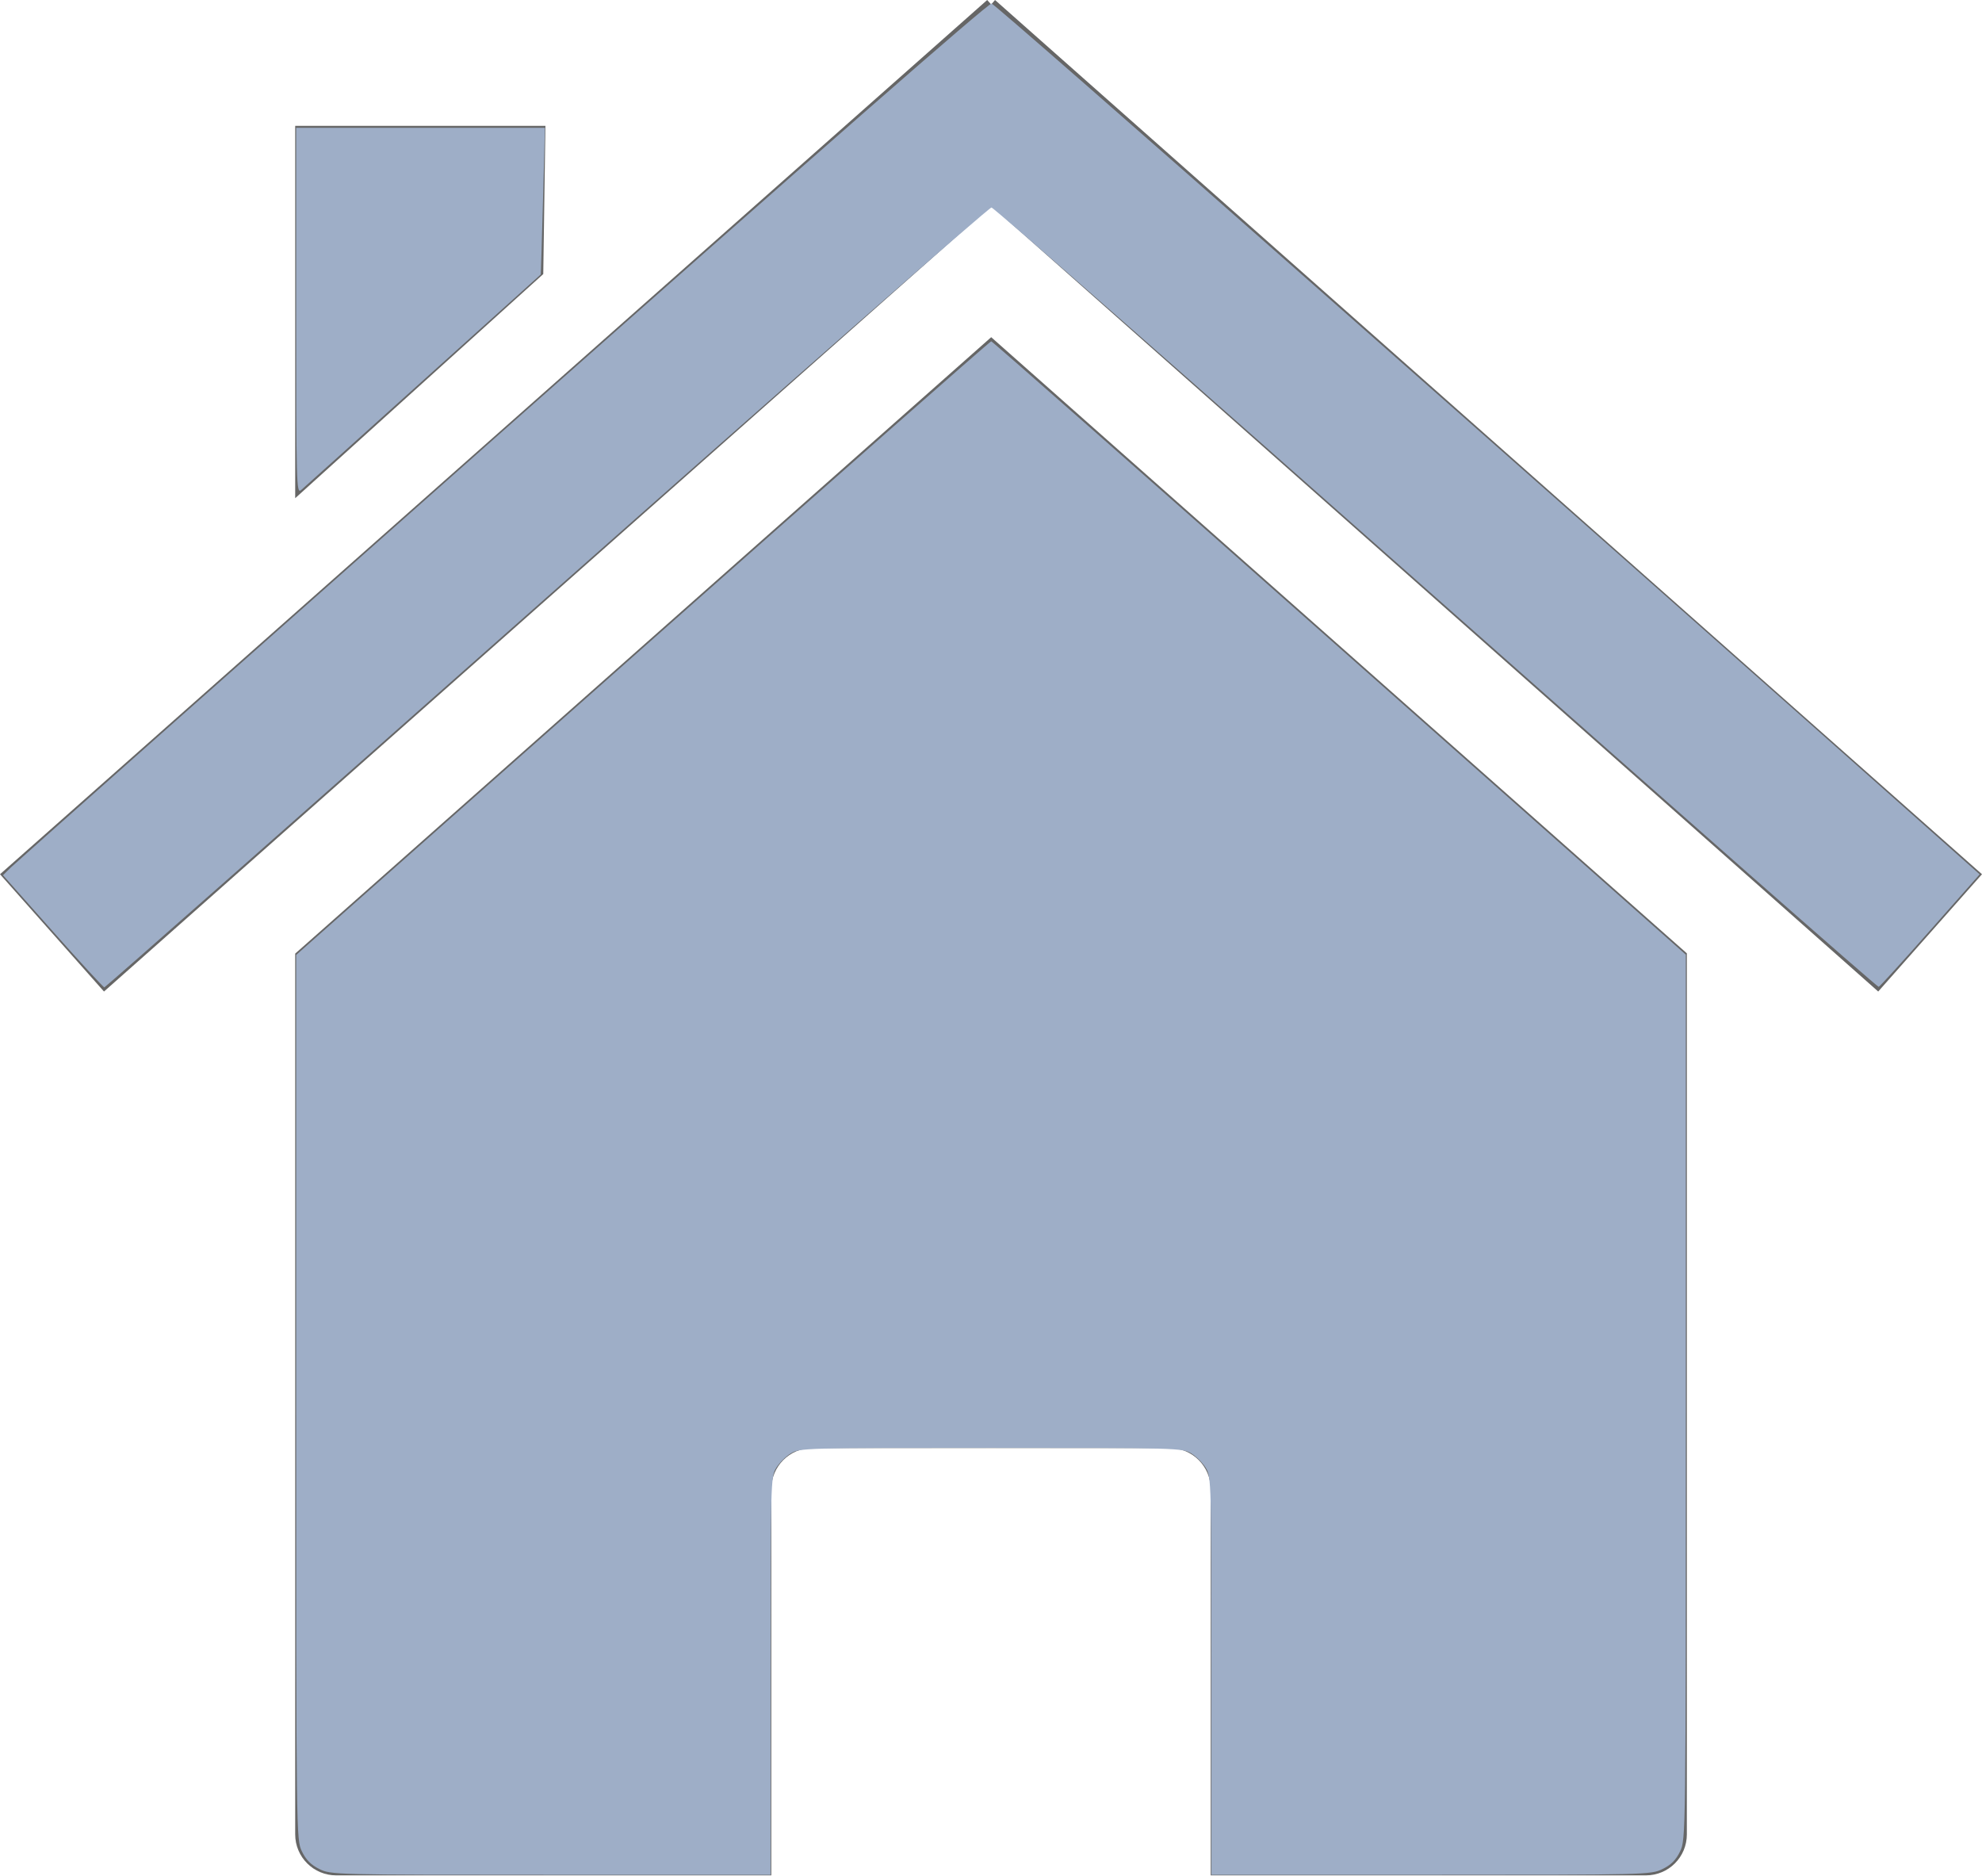
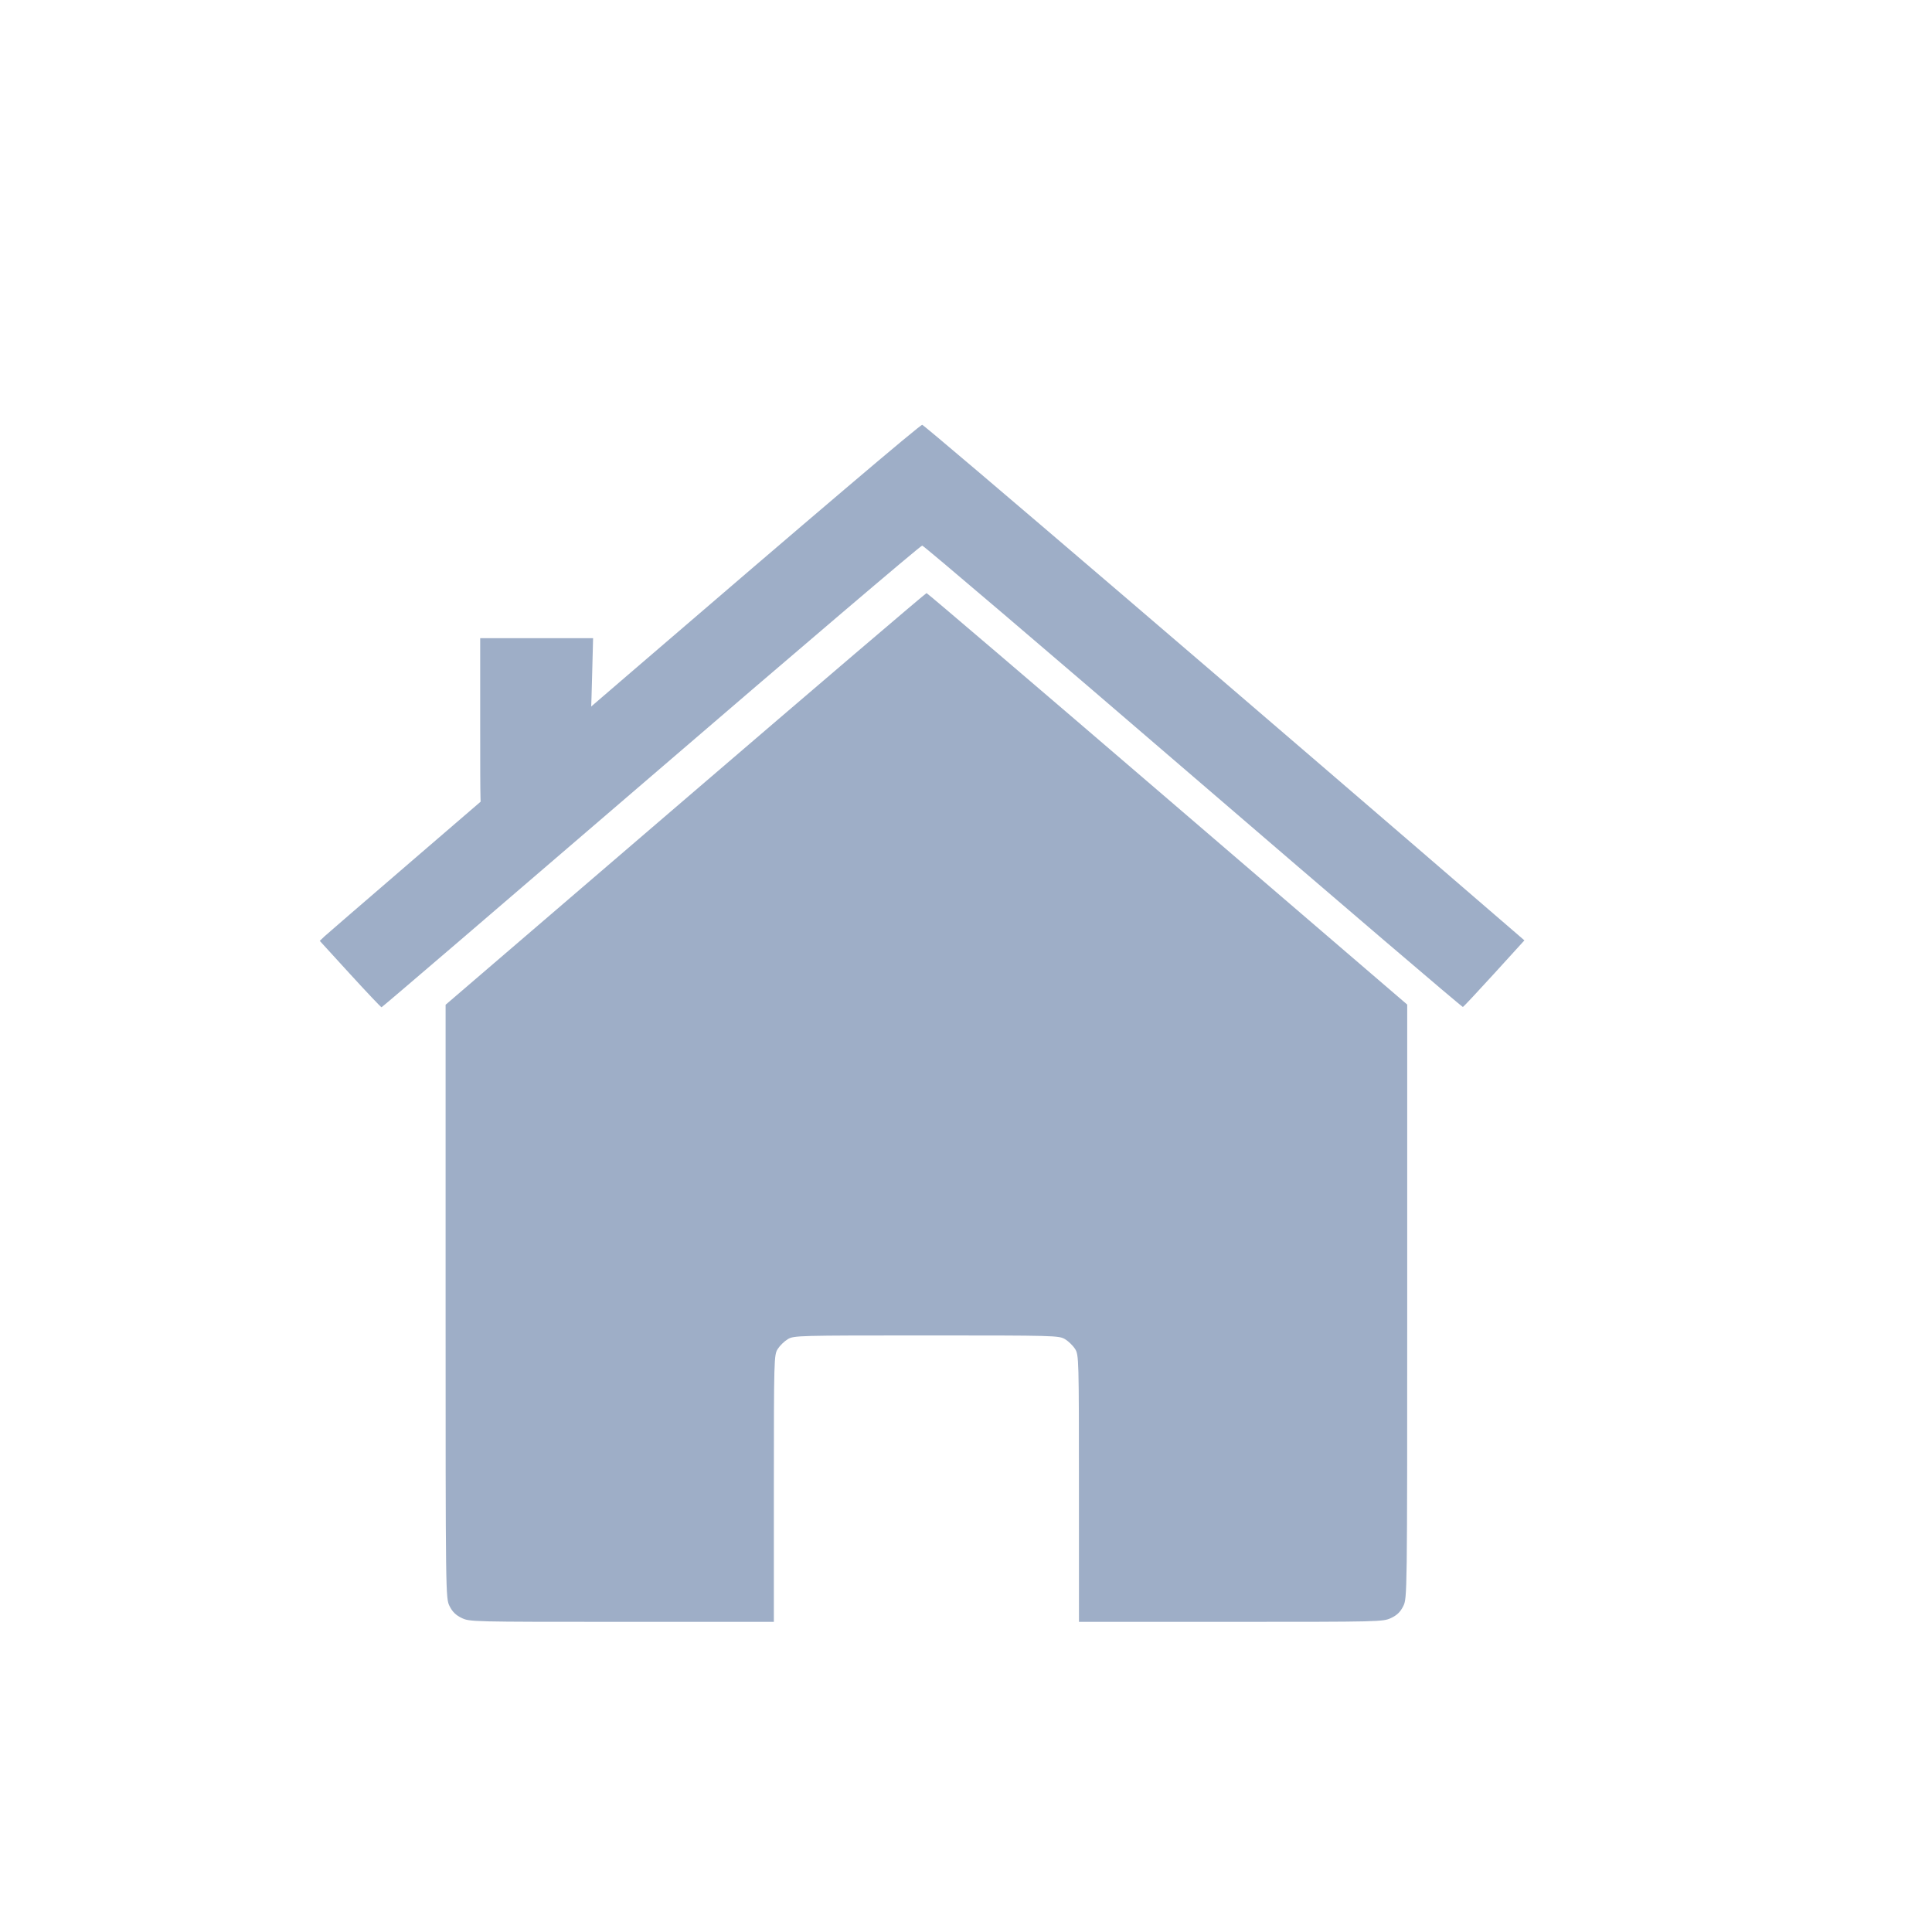
- <svg xmlns="http://www.w3.org/2000/svg" id="svg2" viewBox="0 0 463.89 438.88" version="1.0">
-   <defs id="defs19" />
-   <g id="layer1" transform="translate(-42.339 -276.34)" style="fill:#666666">
-     <path id="rect2391" d="m437.15 499.44zl-162.82-144.19-162.9 144.25v206.12c0 5.33 4.3 9.6 9.62 9.6h101.81v-90.38c0-5.32 4.27-9.62 9.6-9.62h83.65c5.33 0 9.6 4.3 9.6 9.62v90.38h101.84c5.32 0 9.6-4.27 9.6-9.6v-206.18zm-325.72 0.06z" style="fill:#666666" />
-     <path id="path2399" d="m273.39 276.34l-231.05 204.59 24.338 27.45 207.65-183.88 207.61 183.88 24.29-27.45-231-204.59-0.9 1.04-0.94-1.04z" style="fill:#666666" />
-     <path id="rect2404" d="m111.43 305.79h58.57l-0.51 34.69-58.06 52.45v-87.14z" style="fill:#666666" />
+ <svg xmlns="http://www.w3.org/2000/svg" xmlns:xlink="http://www.w3.org/1999/xlink" version="1.1" preserveAspectRatio="xMidYMid meet" viewBox="0 0 640 640" width="640" height="640">
+   <defs>
+     <path d="M107.56 310.12C108.45 309.27 153.11 270.79 206.8 224.61C270.62 169.72 304.79 140.68 305.5 140.73C306.31 140.79 414.56 233.46 503.39 310.14C503.5 310.23 504.03 310.69 504.98 311.51C499 318.08 495.68 321.72 495.02 322.45C489.54 328.47 484.85 333.48 484.6 333.57C484.35 333.67 444.15 299.32 395.26 257.25C346.38 215.18 305.98 180.75 305.49 180.73C304.99 180.71 264.58 215.12 215.67 257.19C166.76 299.25 126.59 333.67 126.39 333.67C126.19 333.67 121.51 328.73 115.98 322.68C115.98 322.68 112.63 319.01 105.93 311.68C106.91 310.75 107.45 310.23 107.56 310.12Z" id="aoEgOcKa" />
+     <path d="M147.61 431.14C147.61 424.58 147.61 391.82 147.61 332.84C195.26 291.93 221.74 269.2 227.03 264.66C270.71 227.16 306.67 196.47 306.93 196.47C307.19 196.47 343.13 227.14 386.78 264.63C392.07 269.17 418.53 291.89 466.16 332.78C466.16 391.77 466.16 424.55 466.16 431.1C466.16 529.12 466.15 529.44 464.84 532.07C463.88 533.99 462.77 535.06 460.8 535.99C458.12 537.24 457.26 537.26 407.75 537.26C404.39 537.26 387.61 537.26 357.42 537.26C357.41 510.75 357.41 496.02 357.41 493.08C357.41 450.08 357.38 448.83 356.14 446.87C355.44 445.76 353.93 444.29 352.78 443.61C350.76 442.42 349.48 442.38 306.88 442.38C264.29 442.38 263.01 442.42 260.98 443.61C259.84 444.29 258.33 445.76 257.63 446.87C256.39 448.83 256.36 450.08 256.35 493.08C256.35 496.02 256.35 510.75 256.35 537.26C226.13 537.26 209.34 537.26 205.98 537.26C156.26 537.26 155.57 537.25 152.92 535.97C151.01 535.05 149.86 533.93 148.93 532.06C147.62 529.44 147.61 528.97 147.61 431.14Z" id="d2ijV9jFs7" />
+     <path d="M177.77 211.41C188.99 211.41 195.22 211.41 196.47 211.41C196.29 218.29 196.19 222.12 196.17 222.89C196.01 229.2 195.85 234.38 195.83 234.4C195.8 234.42 187.85 241.88 178.16 250.98C168.47 260.08 160.21 267.82 159.81 268.18C159.11 268.8 159.07 267.43 159.07 240.12C159.07 236.29 159.07 226.72 159.07 211.41C161.56 211.41 167.8 211.41 177.77 211.41Z" id="d15n1xI2C" />
+   </defs>
+   <g>
+     <g>
+       <use xlink:href="#aoEgOcKa" opacity="1" fill="#9eaec7" fill-opacity="1" />
+       <g>
+         <use xlink:href="#aoEgOcKa" opacity="1" fill-opacity="0" stroke="#000000" stroke-width="1" stroke-opacity="0" />
+       </g>
+     </g>
+     <g>
+       <use xlink:href="#d2ijV9jFs7" opacity="1" fill="#9eaec7" fill-opacity="1" />
+       <g>
+         <use xlink:href="#d2ijV9jFs7" opacity="1" fill-opacity="0" stroke="#000000" stroke-width="1" stroke-opacity="0" />
+       </g>
+     </g>
+     <g>
+       <use xlink:href="#d15n1xI2C" opacity="1" fill="#9eaec7" fill-opacity="1" />
+       <g>
+         <use xlink:href="#d15n1xI2C" opacity="1" fill-opacity="0" stroke="#000000" stroke-width="1" stroke-opacity="0" />
+       </g>
+     </g>
  </g>
-   <path id="path18" d="M 12.353,217.943 0.699,204.82 2.586,202.963 C 3.623,201.941 55.398,156.024 117.641,100.925 191.635,35.423 231.248,0.776 232.076,0.837 233.017,0.906 358.515,111.482 461.501,202.982 l 1.838,1.633 -11.549,13.062 c -6.352,7.184 -11.787,13.154 -12.078,13.267 -0.291,0.113 -46.899,-40.869 -103.574,-91.07 C 279.463,89.672 232.626,48.581 232.056,48.561 231.486,48.541 184.628,89.596 127.928,139.795 71.228,189.994 24.65,231.065 24.422,231.065 c -0.229,0 -5.66,-5.905 -12.069,-13.122 z" style="fill:#9eaec7;stroke-width:0.653;fill-opacity:1" />
-   <path id="path843" d="m 74.745,437.391 c -1.958,-0.969 -3.125,-2.149 -4.082,-4.124 -1.333,-2.754 -1.339,-3.247 -1.339,-106.277 V 223.479 l 81.089,-71.803 c 44.599,-39.492 81.309,-71.803 81.579,-71.803 0.27,0 36.959,32.296 81.532,71.768 l 81.042,71.768 v 103.545 c 0,103.217 -0.005,103.554 -1.345,106.325 -0.977,2.018 -2.107,3.148 -4.125,4.125 -2.734,1.324 -3.614,1.345 -54.168,1.345 h -51.388 l -0.003,-46.533 c -0.003,-45.281 -0.037,-46.59 -1.3,-48.662 -0.714,-1.171 -2.256,-2.713 -3.426,-3.426 -2.069,-1.262 -3.375,-1.298 -46.866,-1.298 -43.491,0 -44.796,0.036 -46.866,1.298 -1.171,0.714 -2.713,2.256 -3.426,3.426 -1.263,2.071 -1.298,3.381 -1.3,48.662 l -0.002,46.533 -51.431,-5.2e-4 c -50.764,-5.1e-4 -51.467,-0.018 -54.174,-1.358 z" style="fill:#9eaec7;fill-opacity:1;stroke-width:0.653" />
-   <path id="path845" d="M 69.324,72.791 V 29.912 h 29.109 29.109 l -0.459,17.144 c -0.252,9.429 -0.494,17.166 -0.536,17.193 -0.043,0.027 -12.421,11.167 -27.508,24.756 -15.087,13.589 -27.944,25.147 -28.573,25.686 -1.087,0.931 -1.143,-1.125 -1.143,-41.9 z" style="fill:#9eaec7;fill-opacity:1;stroke-width:0.653" />
</svg>
